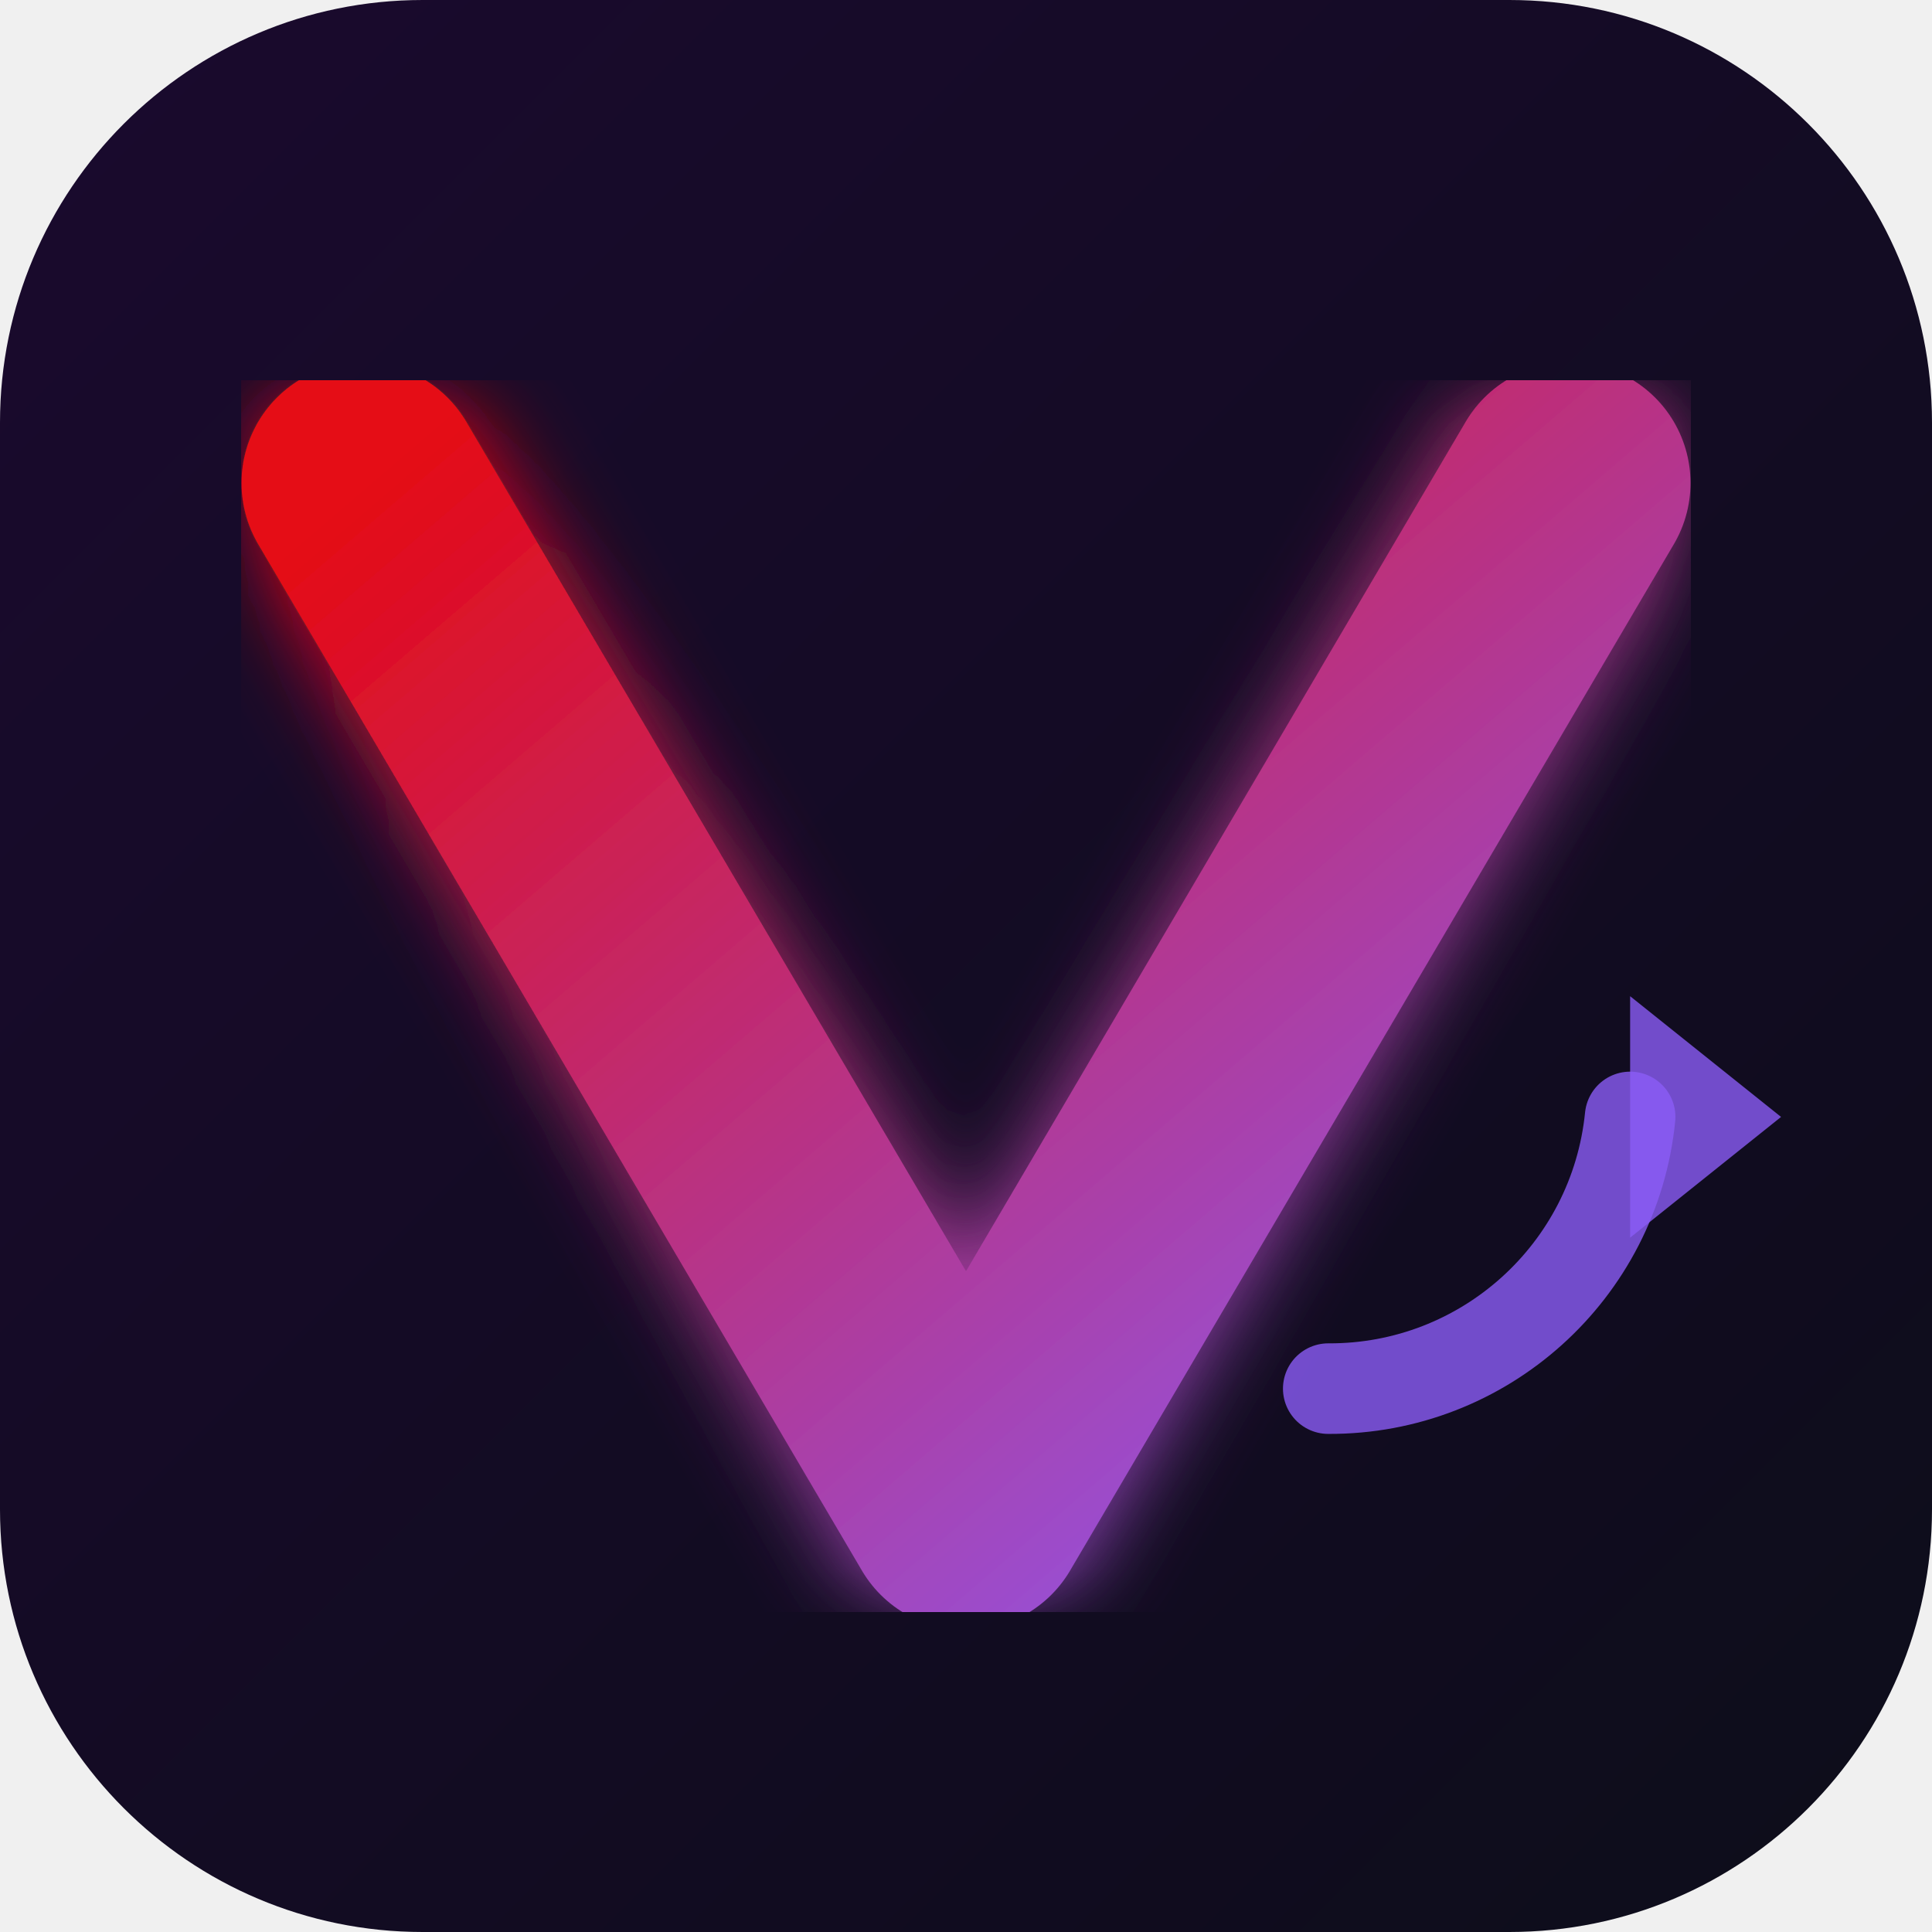
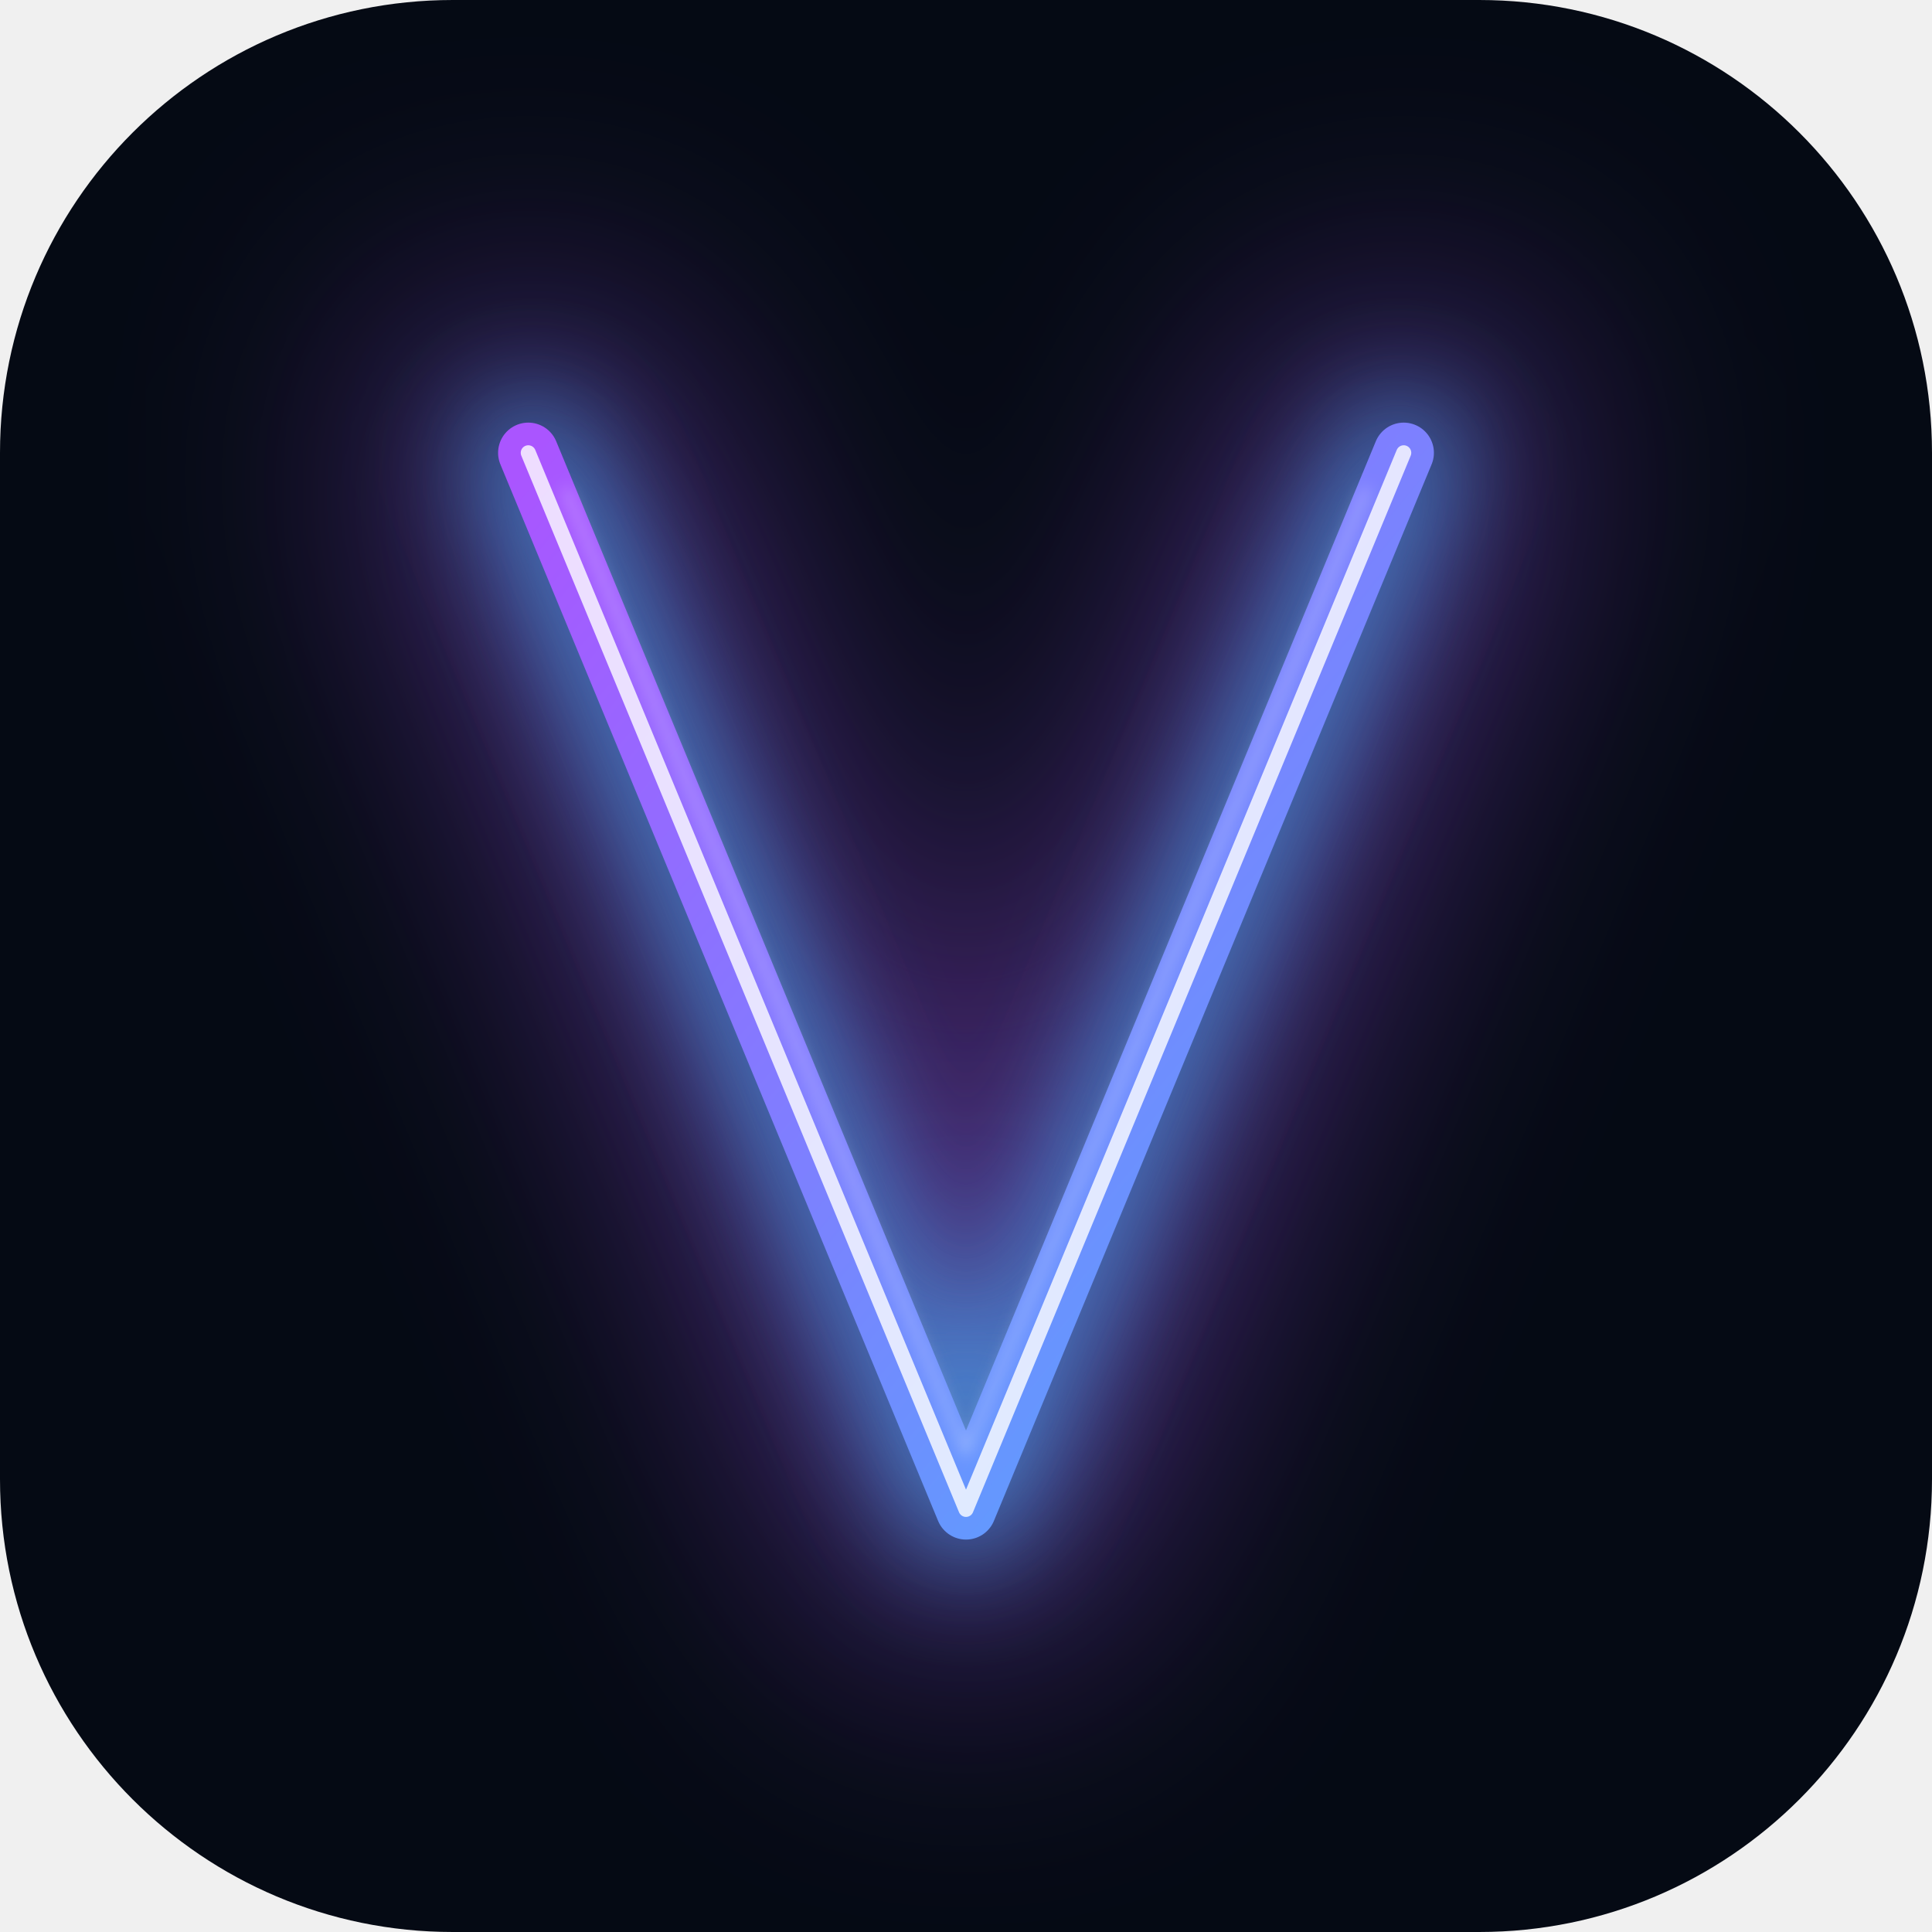
- <svg xmlns="http://www.w3.org/2000/svg" viewBox="0 0 64 64" fill="none">
+ <svg xmlns="http://www.w3.org/2000/svg" width="512" height="512" viewBox="0 0 512 512" fill="none">
+   <rect width="512" height="512" rx="120" fill="#050a14" />
  <defs>
-     <linearGradient id="bg" x1="0" y1="0" x2="1" y2="1">
-       <stop offset="0%" stop-color="#1a0a2e" />
-       <stop offset="100%" stop-color="#0d0d1a" />
+     <filter id="purple-glow" x="-50%" y="-50%" width="200%" height="200%">
+       <feGaussianBlur stdDeviation="35" result="blur" />
+     </filter>
+     <filter id="blue-glow" x="-50%" y="-50%" width="200%" height="200%">
+       <feGaussianBlur stdDeviation="15" result="blur" />
+     </filter>
+     <filter id="glass-shine" x="-20%" y="-20%" width="140%" height="140%">
+       <feGaussianBlur stdDeviation="2" result="blur" />
+     </filter>
+     <linearGradient id="neon-grad" x1="0%" y1="0%" x2="100%" y2="100%">
+       <stop offset="0%" stop-color="#aa55ff" />
+       <stop offset="100%" stop-color="#4facfe" />
    </linearGradient>
-     <linearGradient id="vGrad" x1="0" y1="0" x2="1" y2="1">
-       <stop offset="0%" stop-color="#e50914" />
-       <stop offset="100%" stop-color="#8b5cf6" />
-     </linearGradient>
-     <filter id="glow">
-       <feGaussianBlur stdDeviation="1.5" result="blur" />
-       <feMerge>
-         <feMergeNode in="blur" />
-         <feMergeNode in="SourceGraphic" />
-       </feMerge>
-     </filter>
  </defs>
-   <rect width="64" height="64" rx="14" fill="url(#bg)" />
-   <path d="M12 16 L32 50 L52 16" stroke="url(#vGrad)" stroke-width="8" stroke-linecap="round" stroke-linejoin="round" fill="none" filter="url(#glow)" />
-   <path d="M44 46 A10 10 0 0 0 54 37" stroke="#8b5cf6" stroke-width="3" stroke-linecap="round" fill="none" opacity="0.8" />
-   <polygon points="54,33 54,41 59,37" fill="#8b5cf6" opacity="0.8" />
+   <path d="M140 120L256 400L372 120" stroke="#aa55ff" stroke-width="80" stroke-linecap="round" stroke-linejoin="round" filter="url(#purple-glow)" opacity="0.4" />
+   <path d="M140 120L256 400L372 120" stroke="#4facfe" stroke-width="30" stroke-linecap="round" stroke-linejoin="round" filter="url(#blue-glow)" opacity="0.7" />
+   <path d="M140 120L256 400L372 120" stroke="url(#neon-grad)" stroke-width="16" stroke-linecap="round" stroke-linejoin="round" />
+   <path d="M140 120L256 400L372 120" stroke="white" stroke-width="4" stroke-linecap="round" stroke-linejoin="round" opacity="0.8" />
+   <path d="M150 130L256 385L362 130" stroke="white" stroke-width="2" stroke-linecap="round" stroke-linejoin="round" opacity="0.3" filter="url(#glass-shine)" />
</svg>
